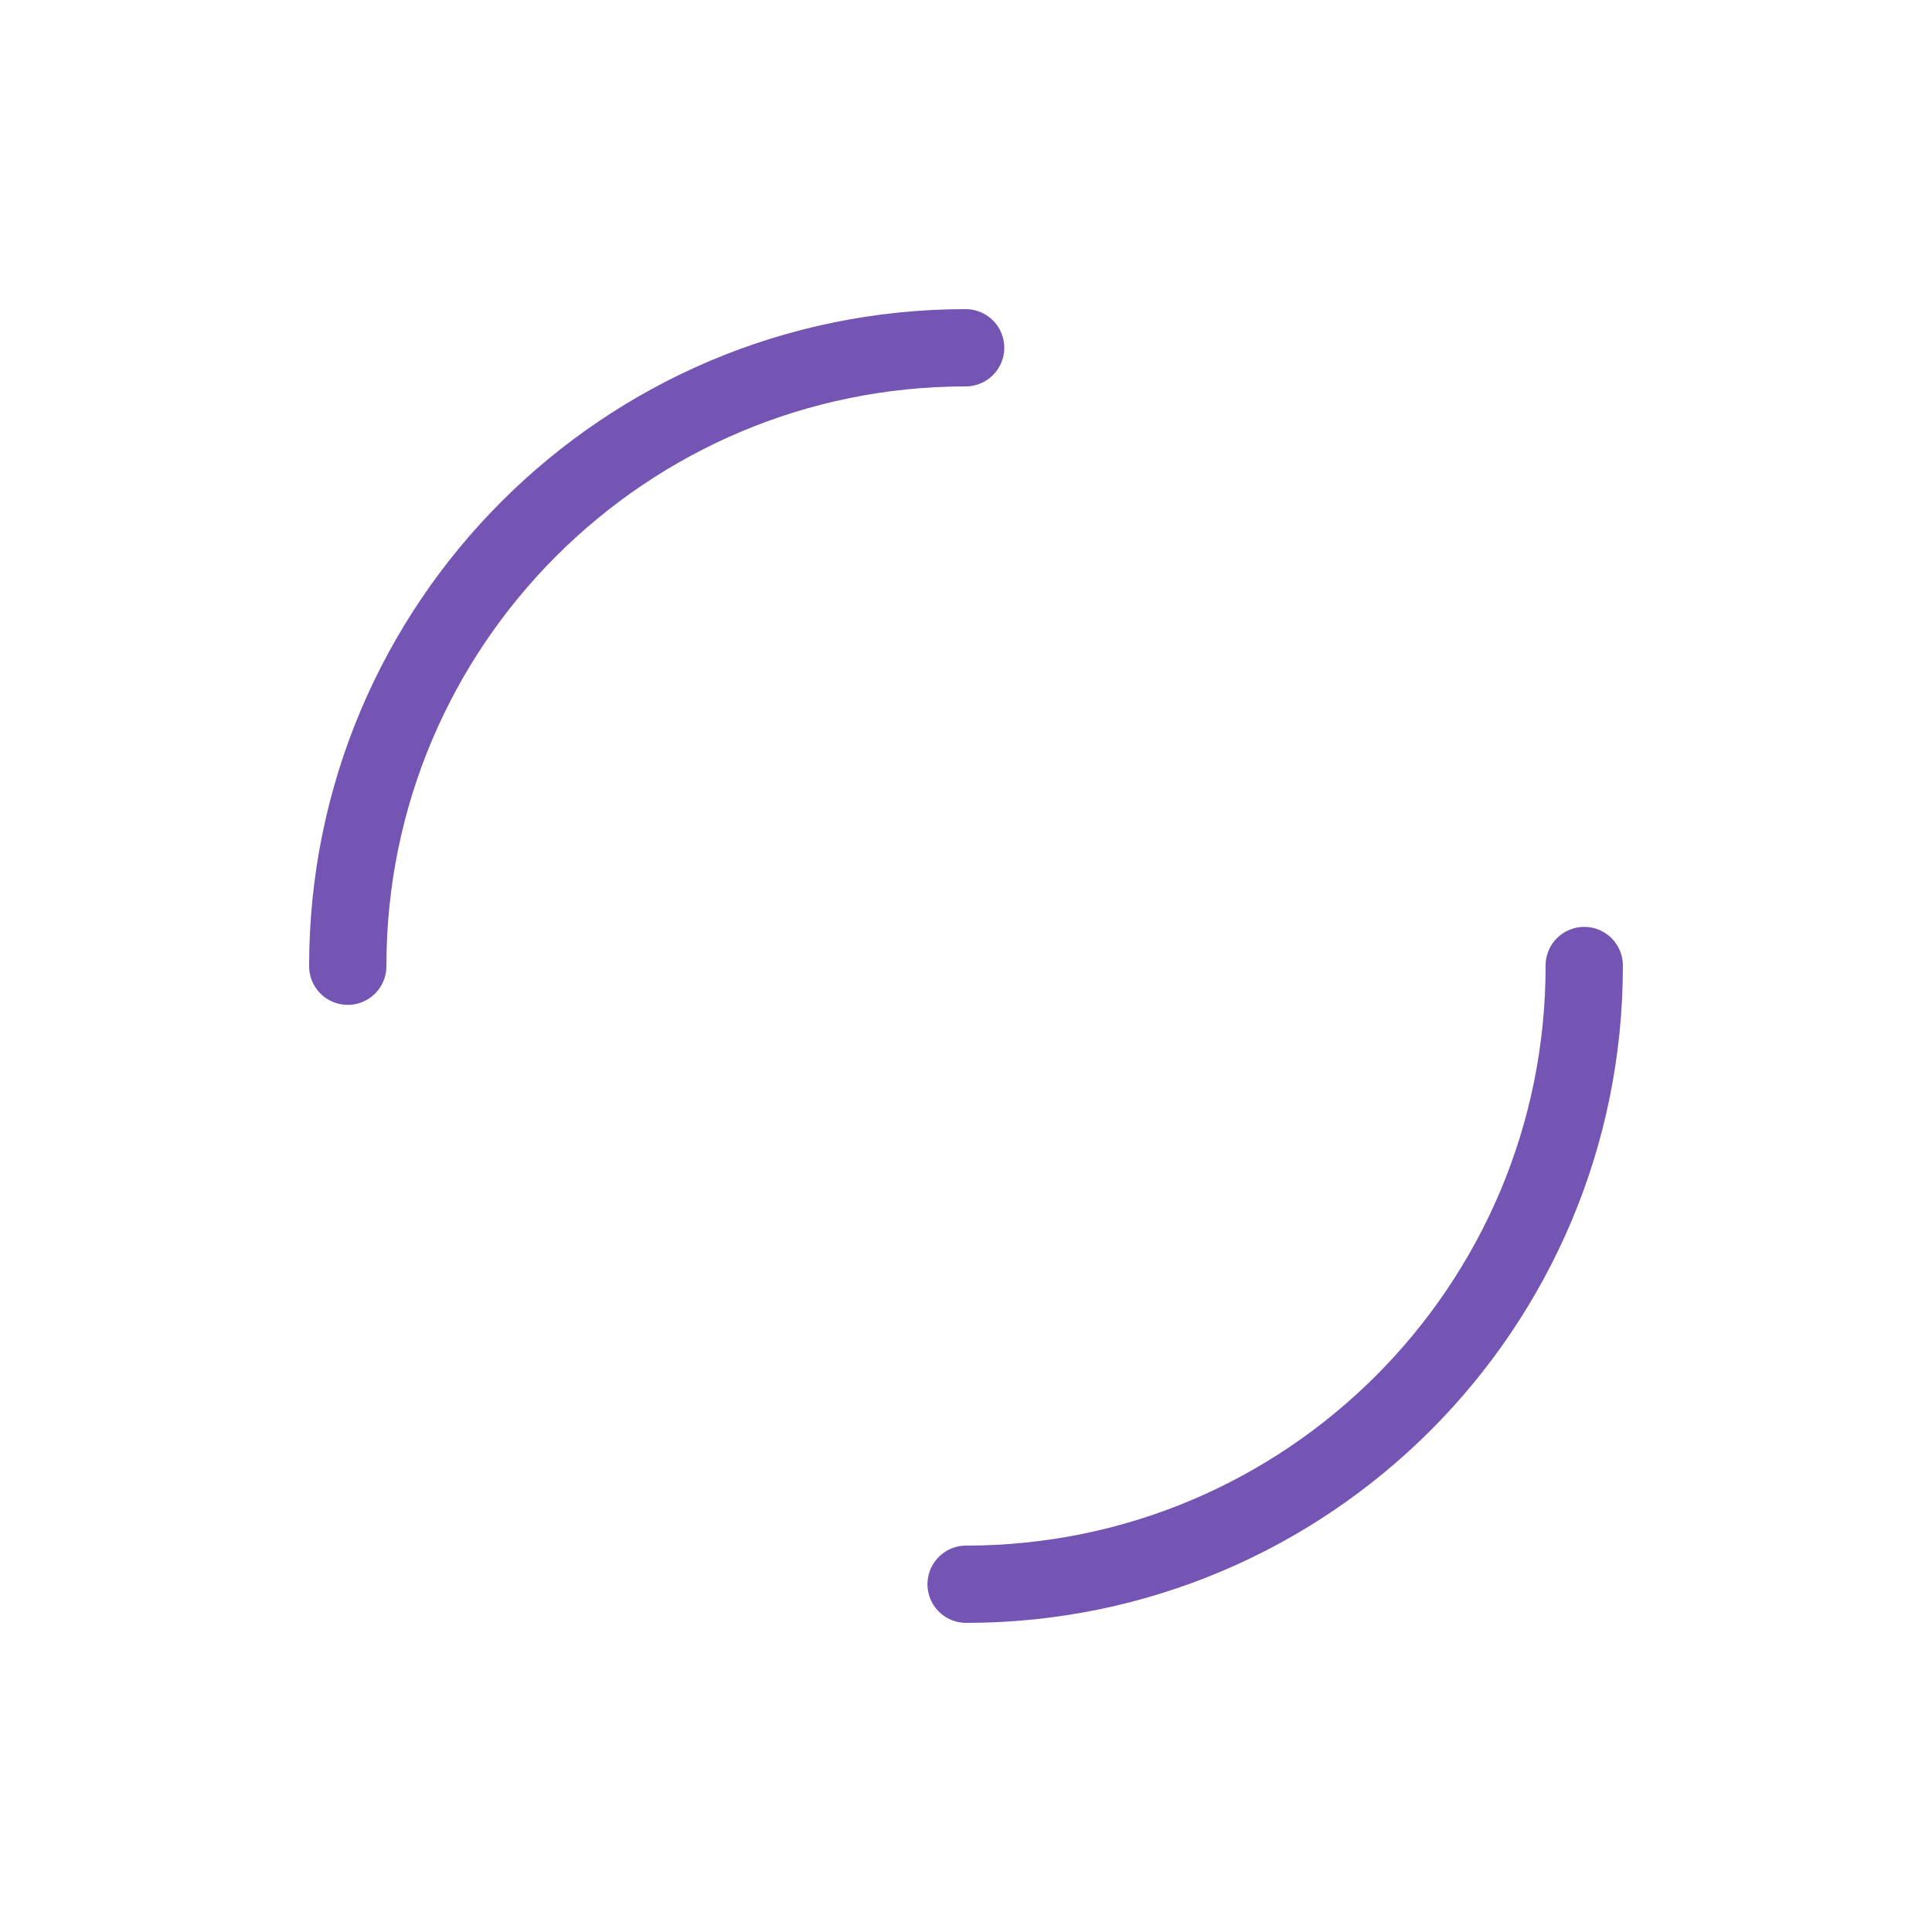
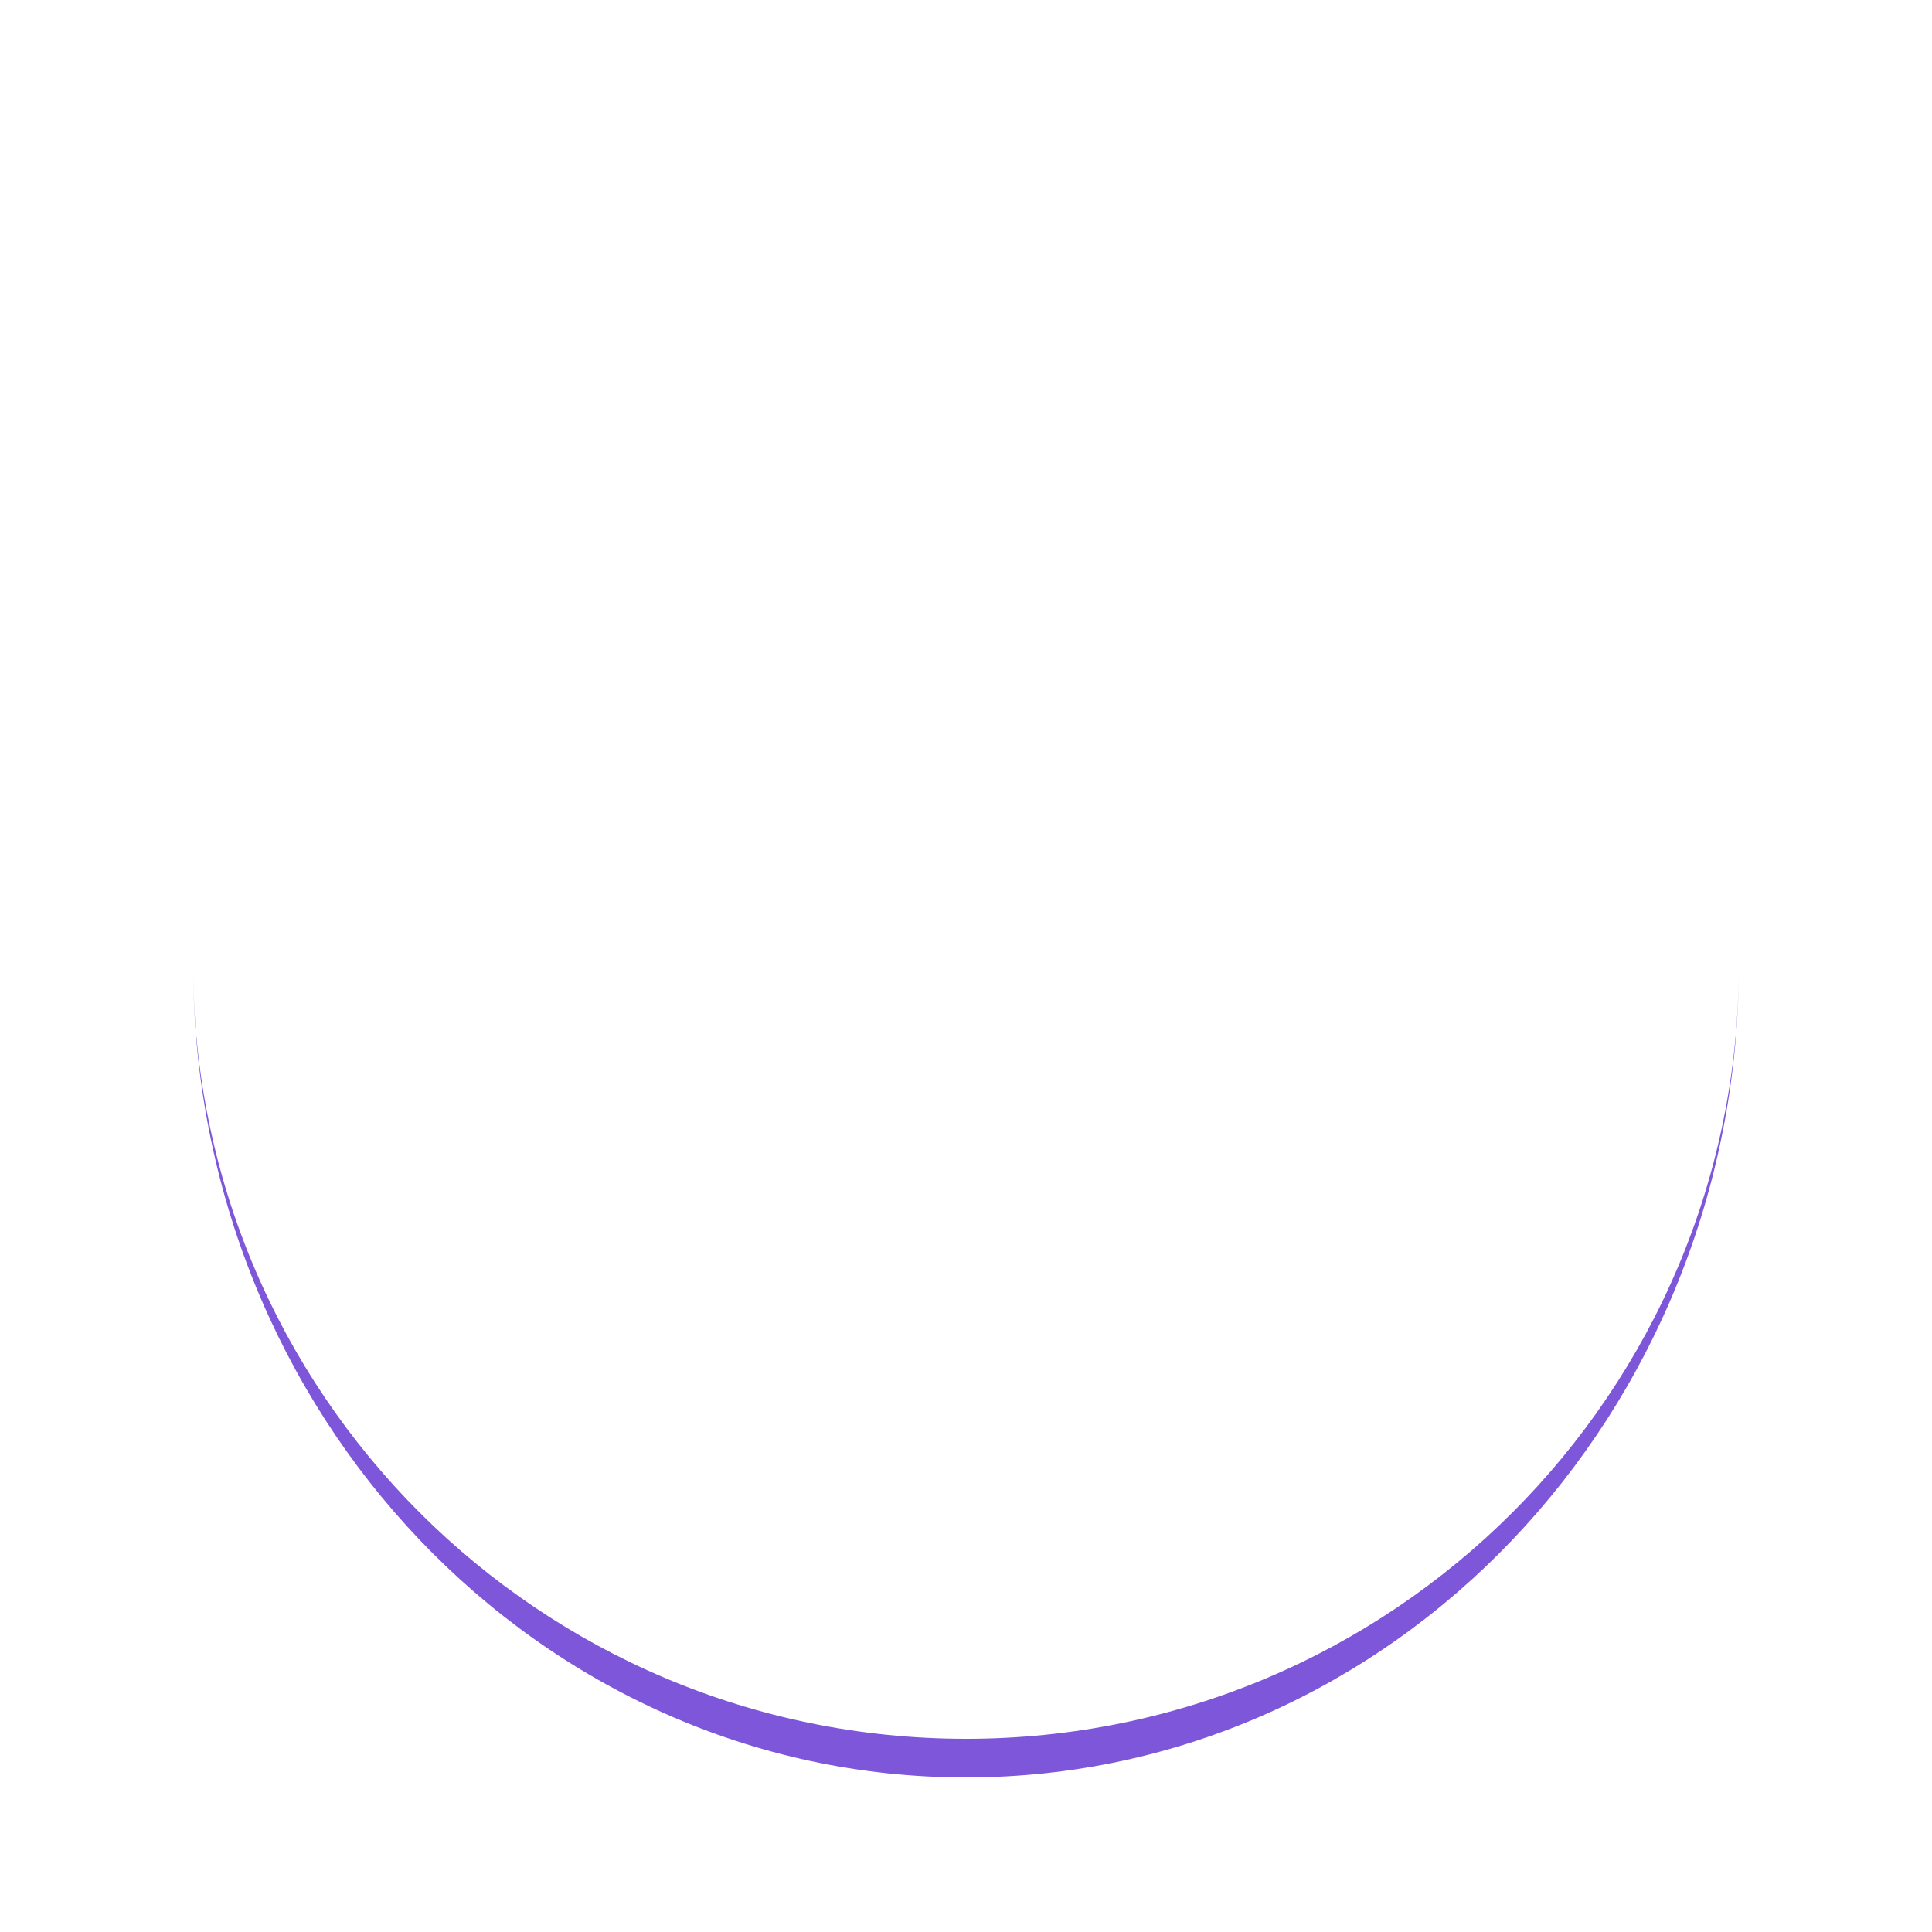
- <svg xmlns="http://www.w3.org/2000/svg" style="margin: auto; background: rgb(255, 255, 255); display: block; shape-rendering: auto; animation-play-state: running; animation-delay: 0s;" width="203px" height="203px" viewBox="0 0 100 100" preserveAspectRatio="xMidYMid">
-   <circle cx="50" cy="50" r="32" stroke-width="4" stroke="#7555b4" stroke-dasharray="50.265 50.265" fill="none" stroke-linecap="round" style="animation-play-state: running; animation-delay: 0s;">
-     <animateTransform attributeName="transform" type="rotate" repeatCount="indefinite" dur="1.22s" keyTimes="0;1" values="0 50 50;360 50 50" style="animation-play-state: running; animation-delay: 0s;" />
-   </circle>
+ <svg xmlns="http://www.w3.org/2000/svg" style="margin: auto; background: none; display: block; shape-rendering: auto;" width="200px" height="200px" viewBox="0 0 100 100" preserveAspectRatio="xMidYMid">
+   <path d="M10 50A40 40 0 0 0 90 50A40 42 0 0 1 10 50" fill="#7e56da" stroke="none">
+     <animateTransform attributeName="transform" type="rotate" dur="1s" repeatCount="indefinite" keyTimes="0;1" values="0 50 51;360 50 51" />
+   </path>
</svg>
